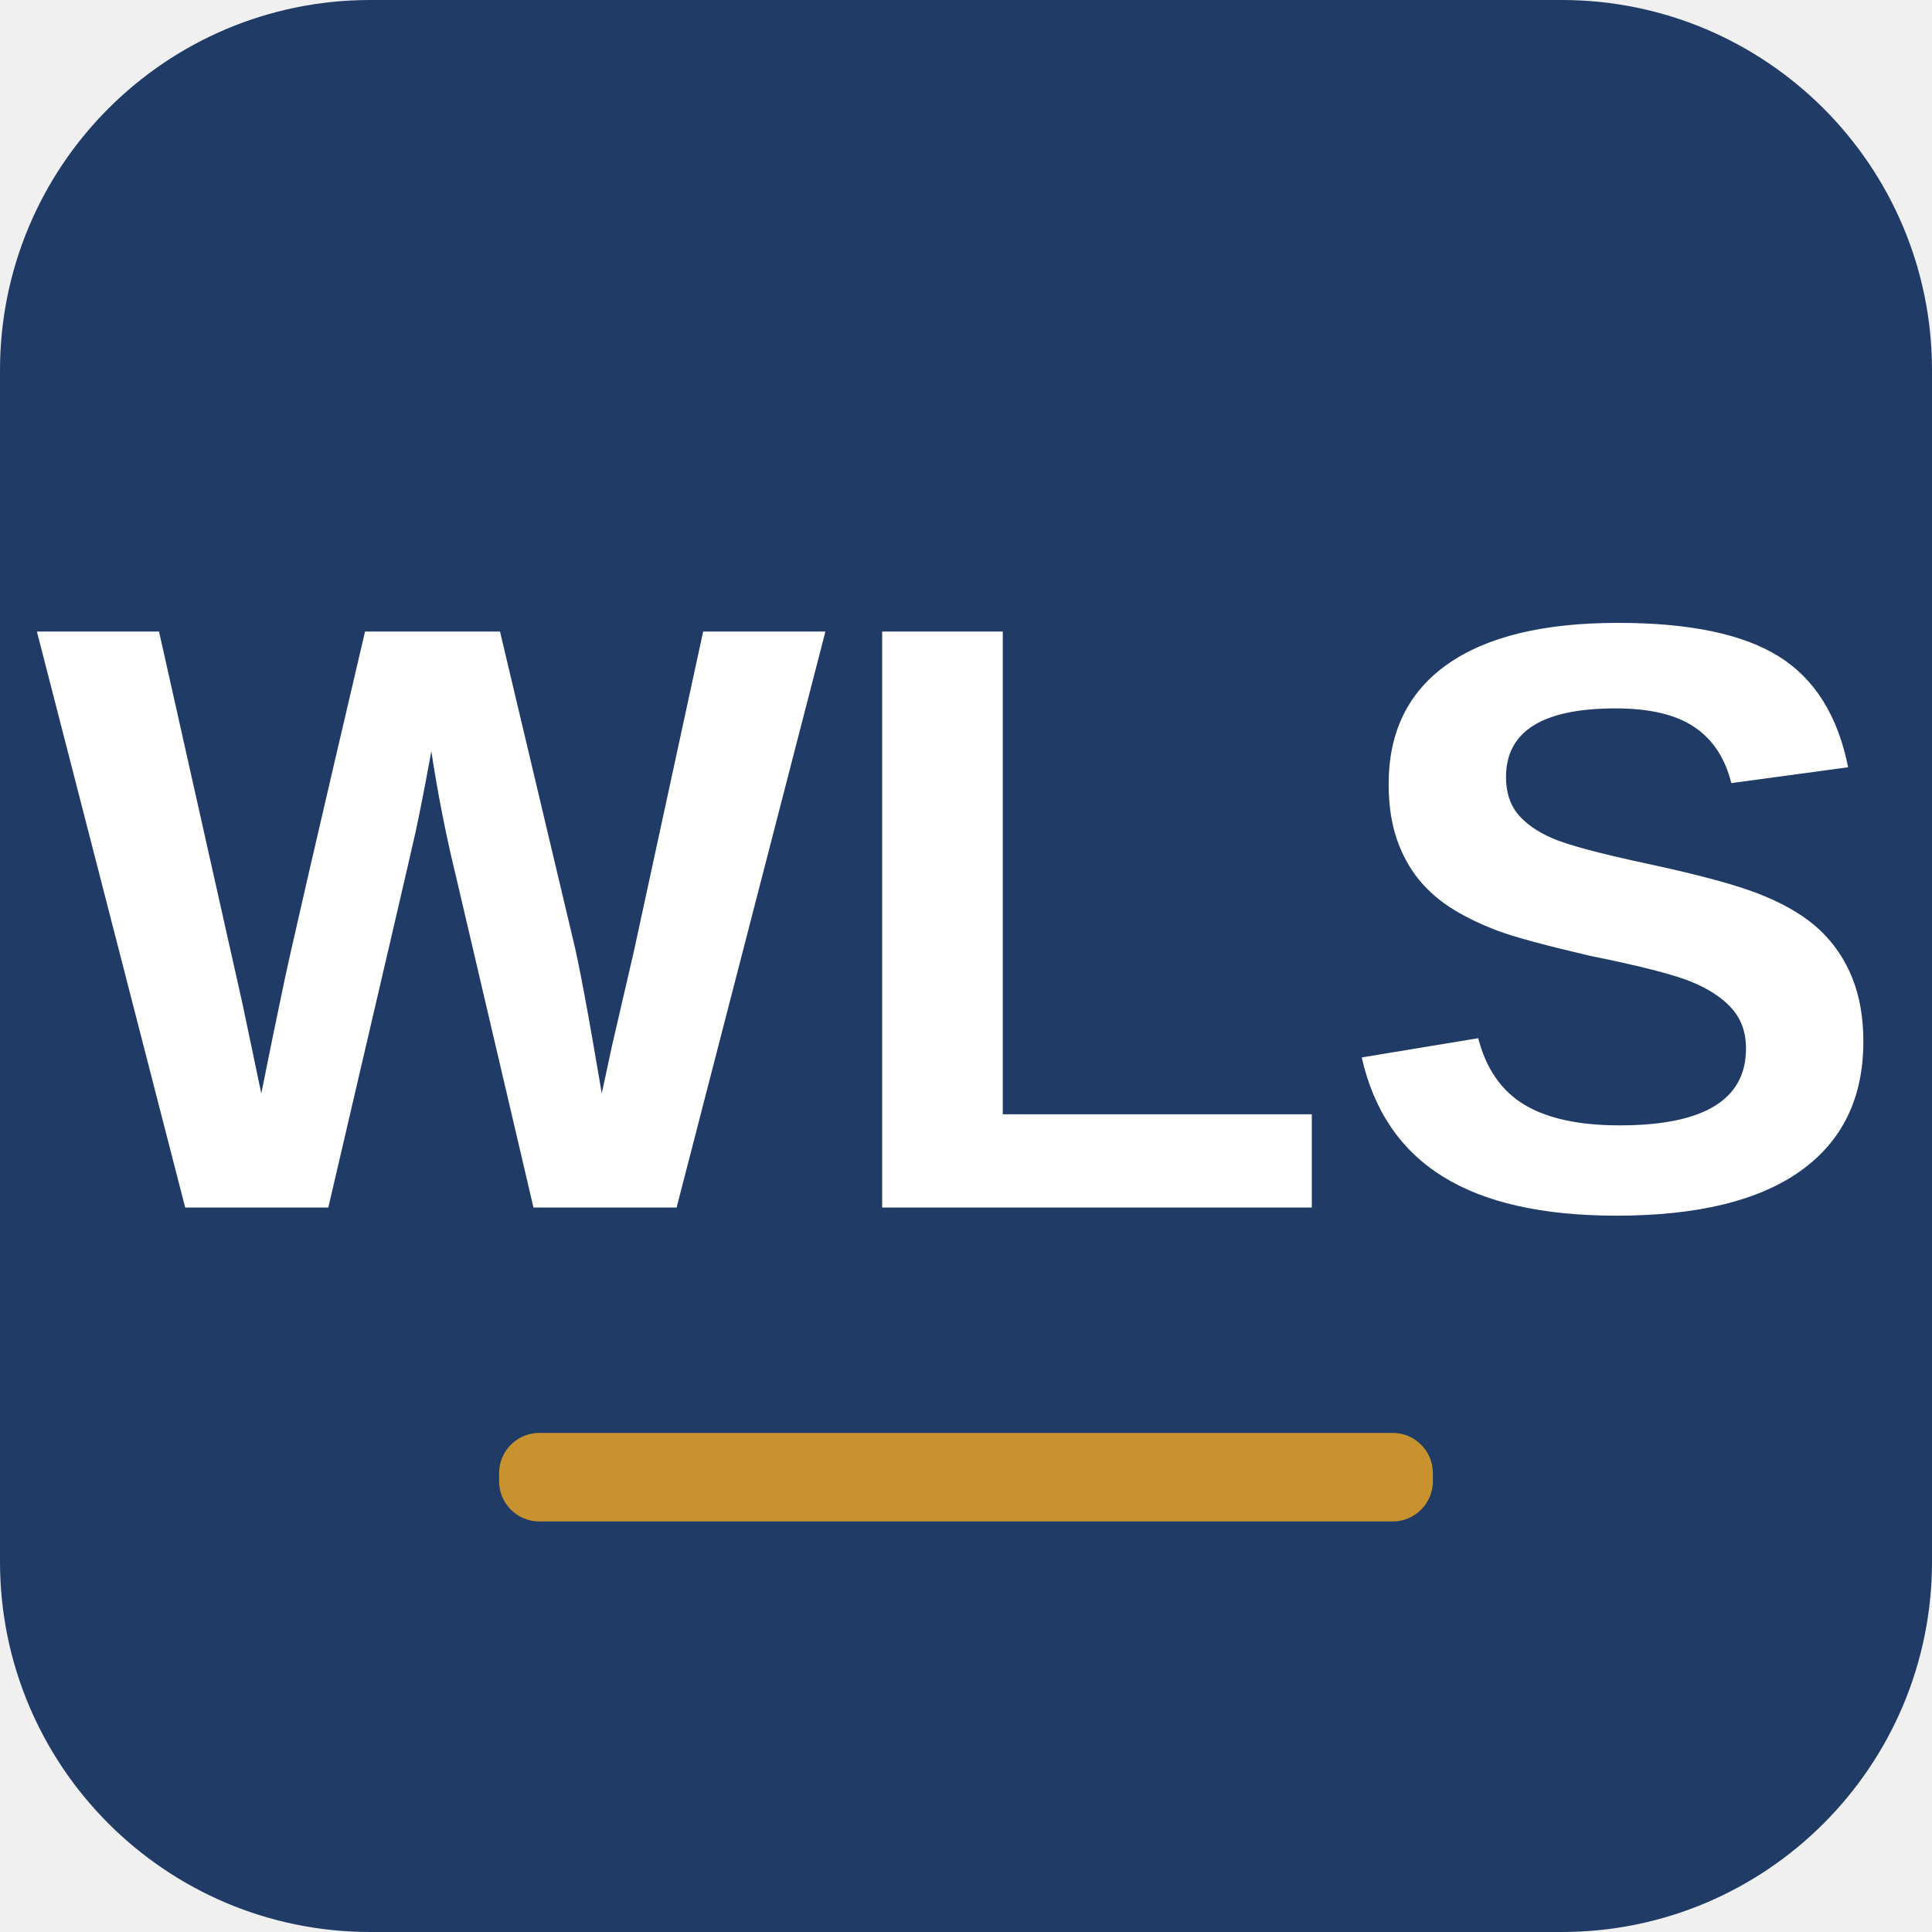
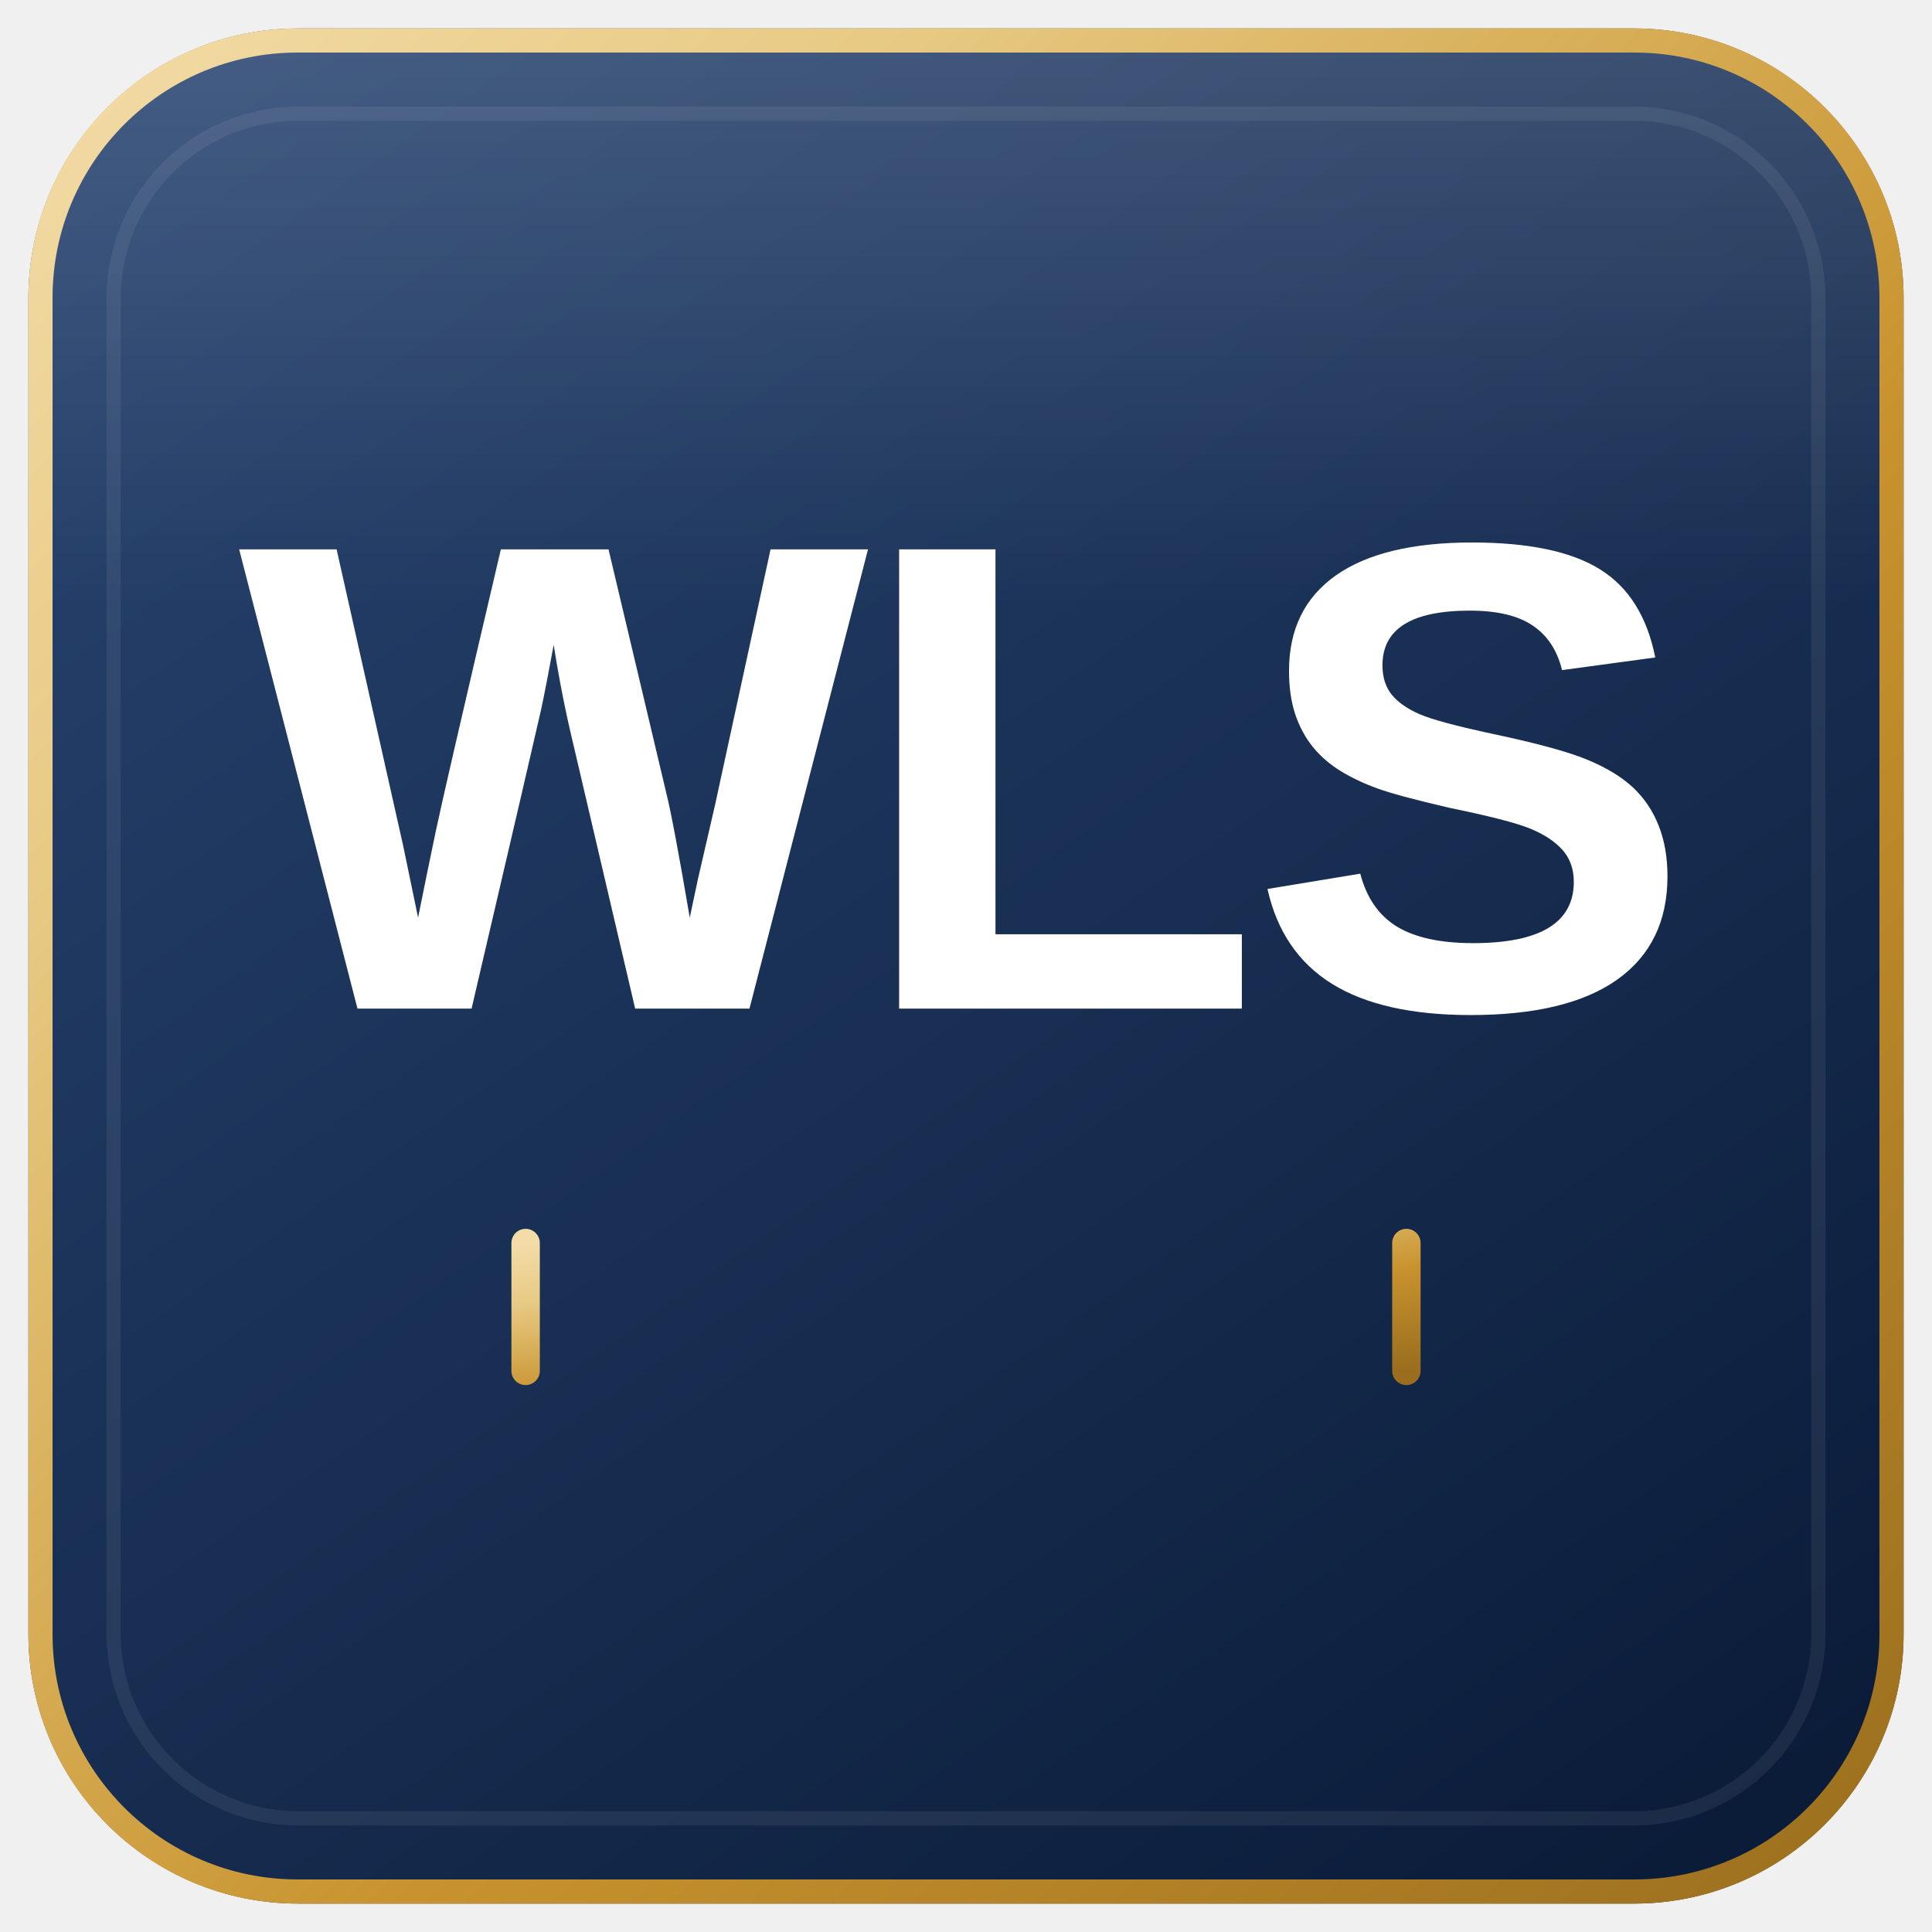
- <svg xmlns="http://www.w3.org/2000/svg" viewBox="0 0 240 240" role="img" aria-label="WLS">
-   <style>.wls{font-family:Barlow,'Saira','Segoe UI',Arial,sans-serif;font-weight:800;}</style>
-   <rect x="0" y="0" width="240" height="240" rx="46" fill="#1F3B66" />
-   <text class="wls" x="120" y="150" font-size="104" fill="#FFFFFF" text-anchor="middle">WLS</text>
-   <rect x="62" y="178" width="116" height="11" rx="5" fill="#C8932E" />
+ <svg xmlns="http://www.w3.org/2000/svg" viewBox="0 0 136 136" role="img" aria-label="WLS Engenharia">
+   <defs>
+     <linearGradient id="brass" x1="0" y1="0" x2="1" y2="1">
+       <stop offset="0" stop-color="#F3DCA8" />
+       <stop offset="0.24" stop-color="#E7C982" />
+       <stop offset="0.6" stop-color="#C8932E" />
+       <stop offset="1" stop-color="#9A6E1E" />
+     </linearGradient>
+     <linearGradient id="plate" x1="0.15" y1="0" x2="0.85" y2="1">
+       <stop offset="0" stop-color="#27436F" />
+       <stop offset="1" stop-color="#0B1C39" />
+     </linearGradient>
+     <linearGradient id="sheen" x1="0" y1="0" x2="0" y2="1">
+       <stop offset="0" stop-color="#FFFFFF" stop-opacity="0.14" />
+       <stop offset="0.6" stop-color="#FFFFFF" stop-opacity="0" />
+     </linearGradient>
+   </defs>
+   <rect x="2" y="2" width="132" height="132" rx="19" fill="url(#plate)" />
+   <rect x="2" y="2" width="132" height="68" rx="19" fill="url(#sheen)" />
+   <rect x="2.85" y="2.85" width="130.3" height="130.3" rx="18.1" stroke="url(#brass)" stroke-width="1.7" fill="none" />
+   <rect x="8" y="8" width="120" height="120" rx="13" stroke="#FFFFFF" stroke-opacity="0.07" stroke-width="1" fill="none" />
+   <text x="68" y="71" text-anchor="middle" font-family="Barlow, 'Segoe UI', Arial, sans-serif" font-weight="800" font-size="47" letter-spacing="-1" fill="#FFFFFF">WLS</text>
+   <g stroke="url(#brass)" stroke-linecap="round" fill="none">
+     <path d="M37 92 H99" stroke-width="2.6" />
+     <path d="M37 87.5 V96.5 M99 87.5 V96.5" stroke-width="2" />
+   </g>
</svg>
